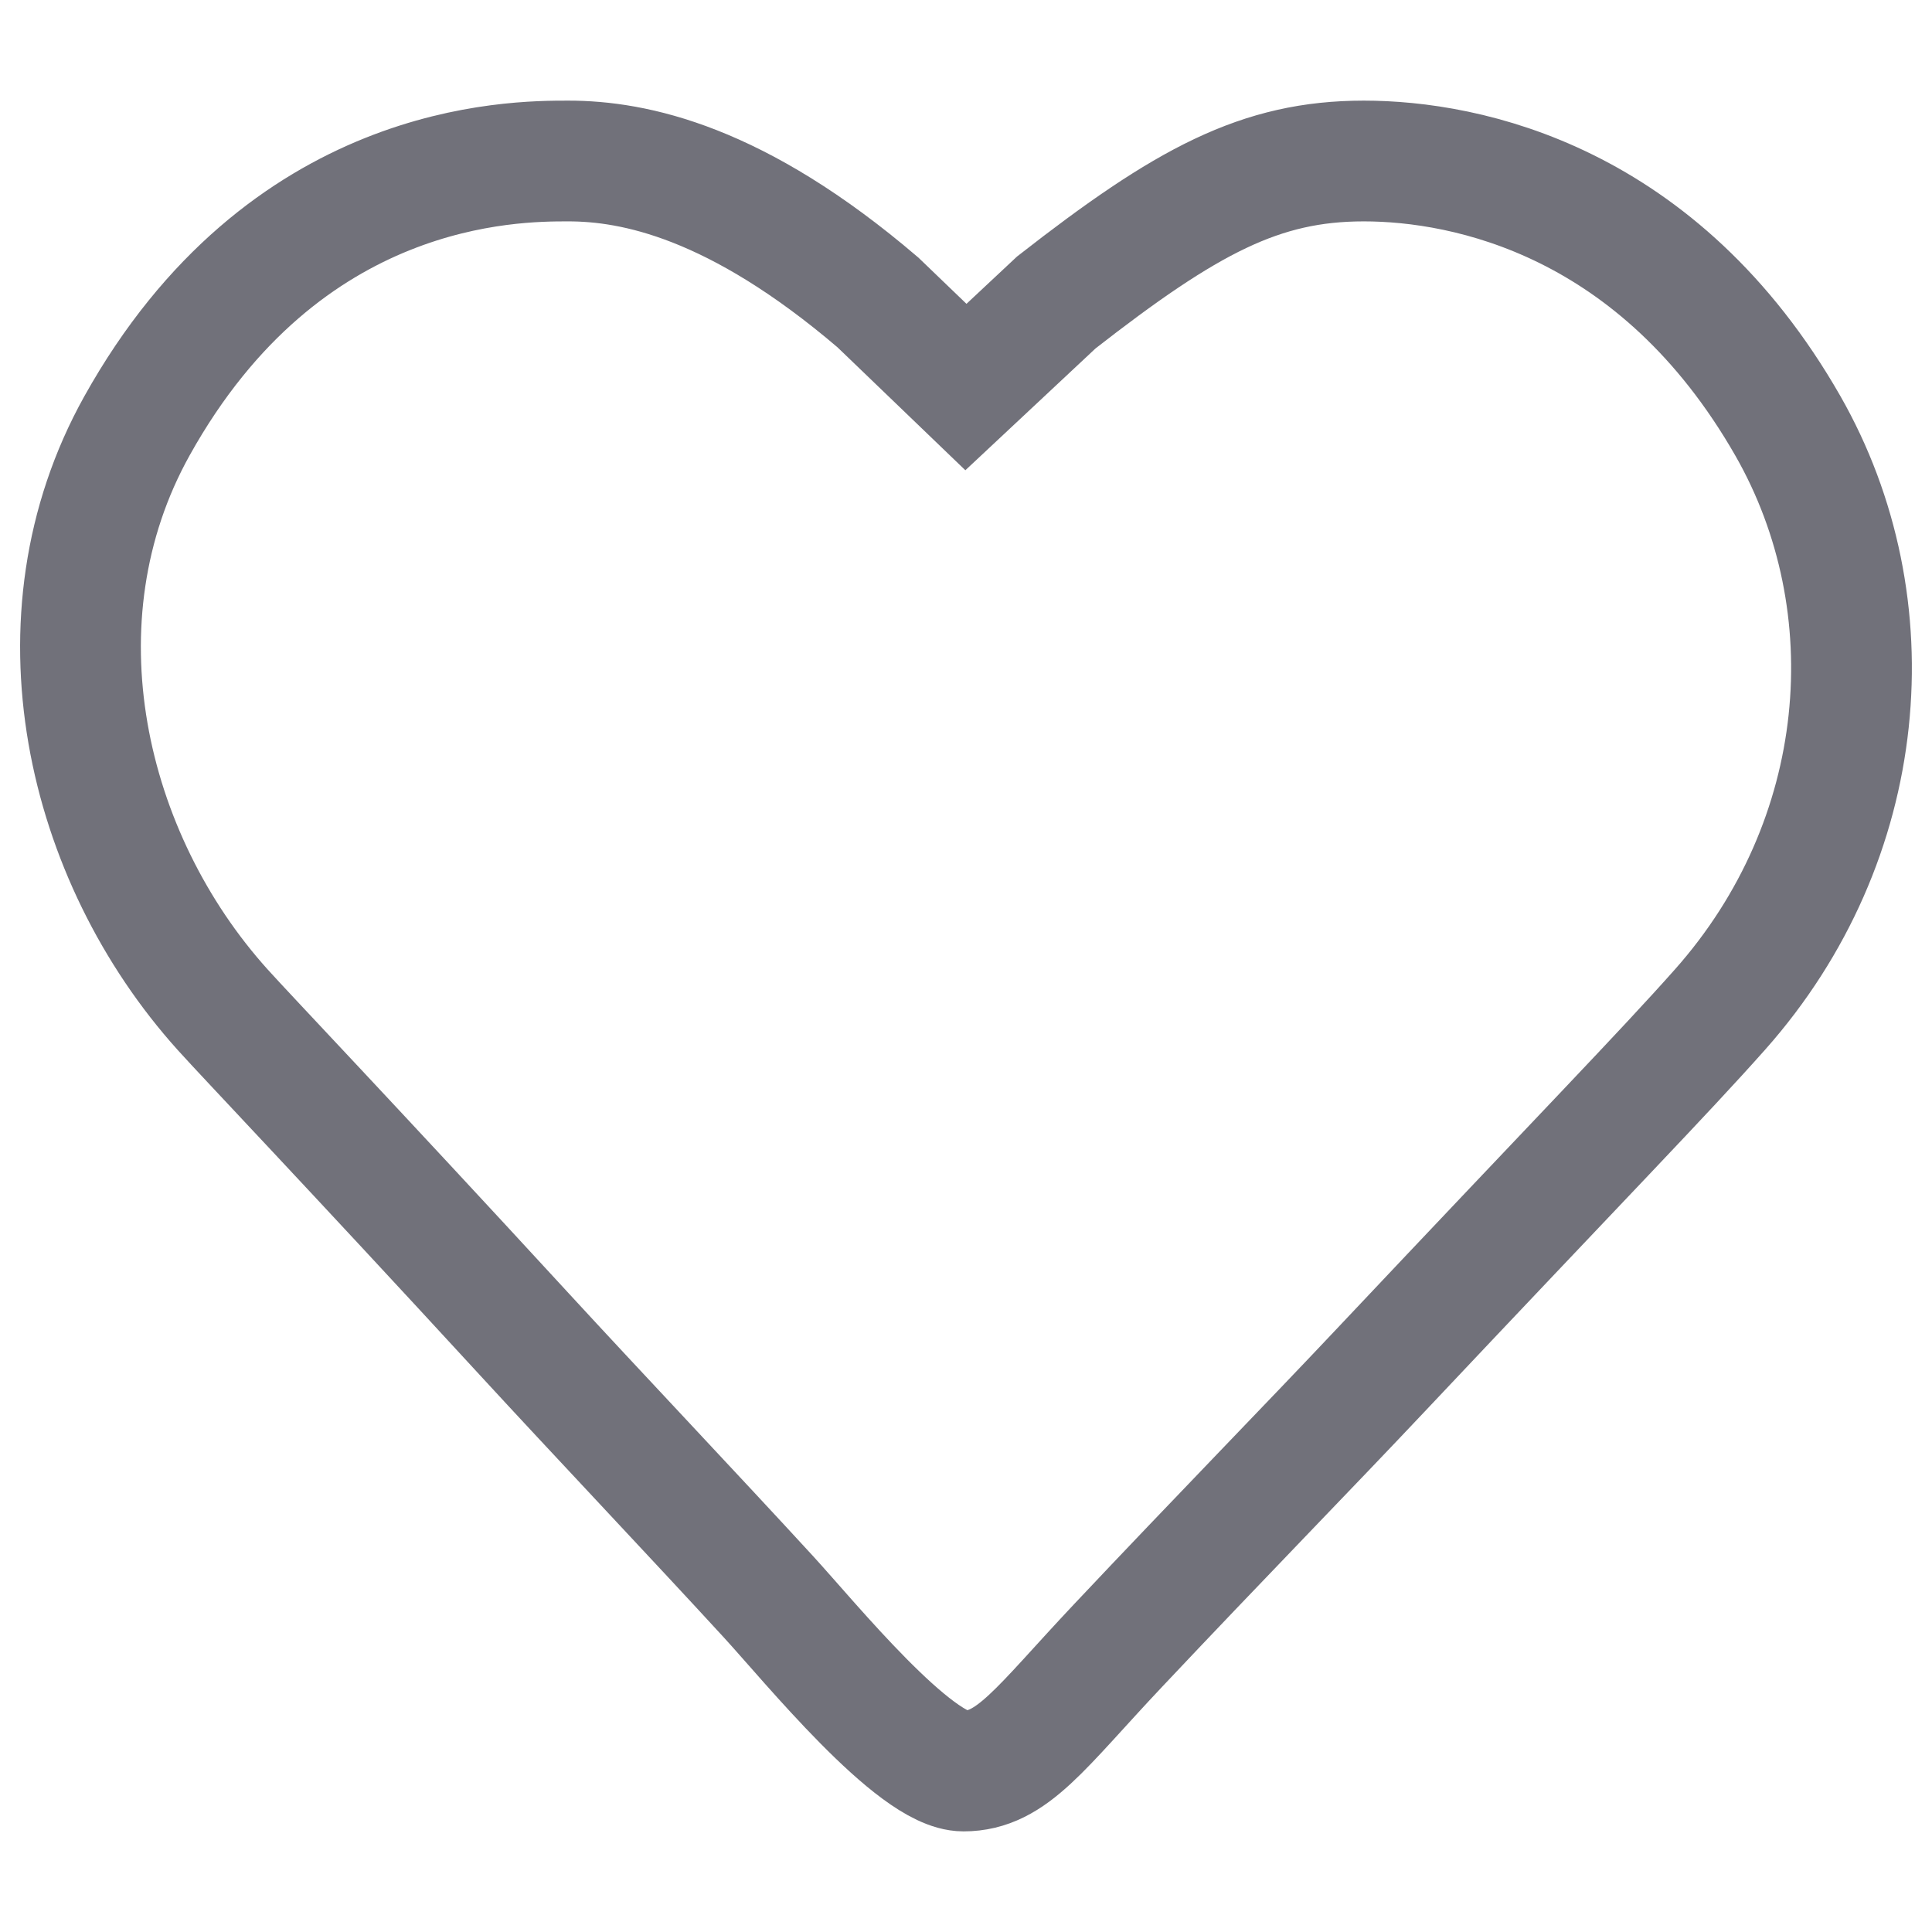
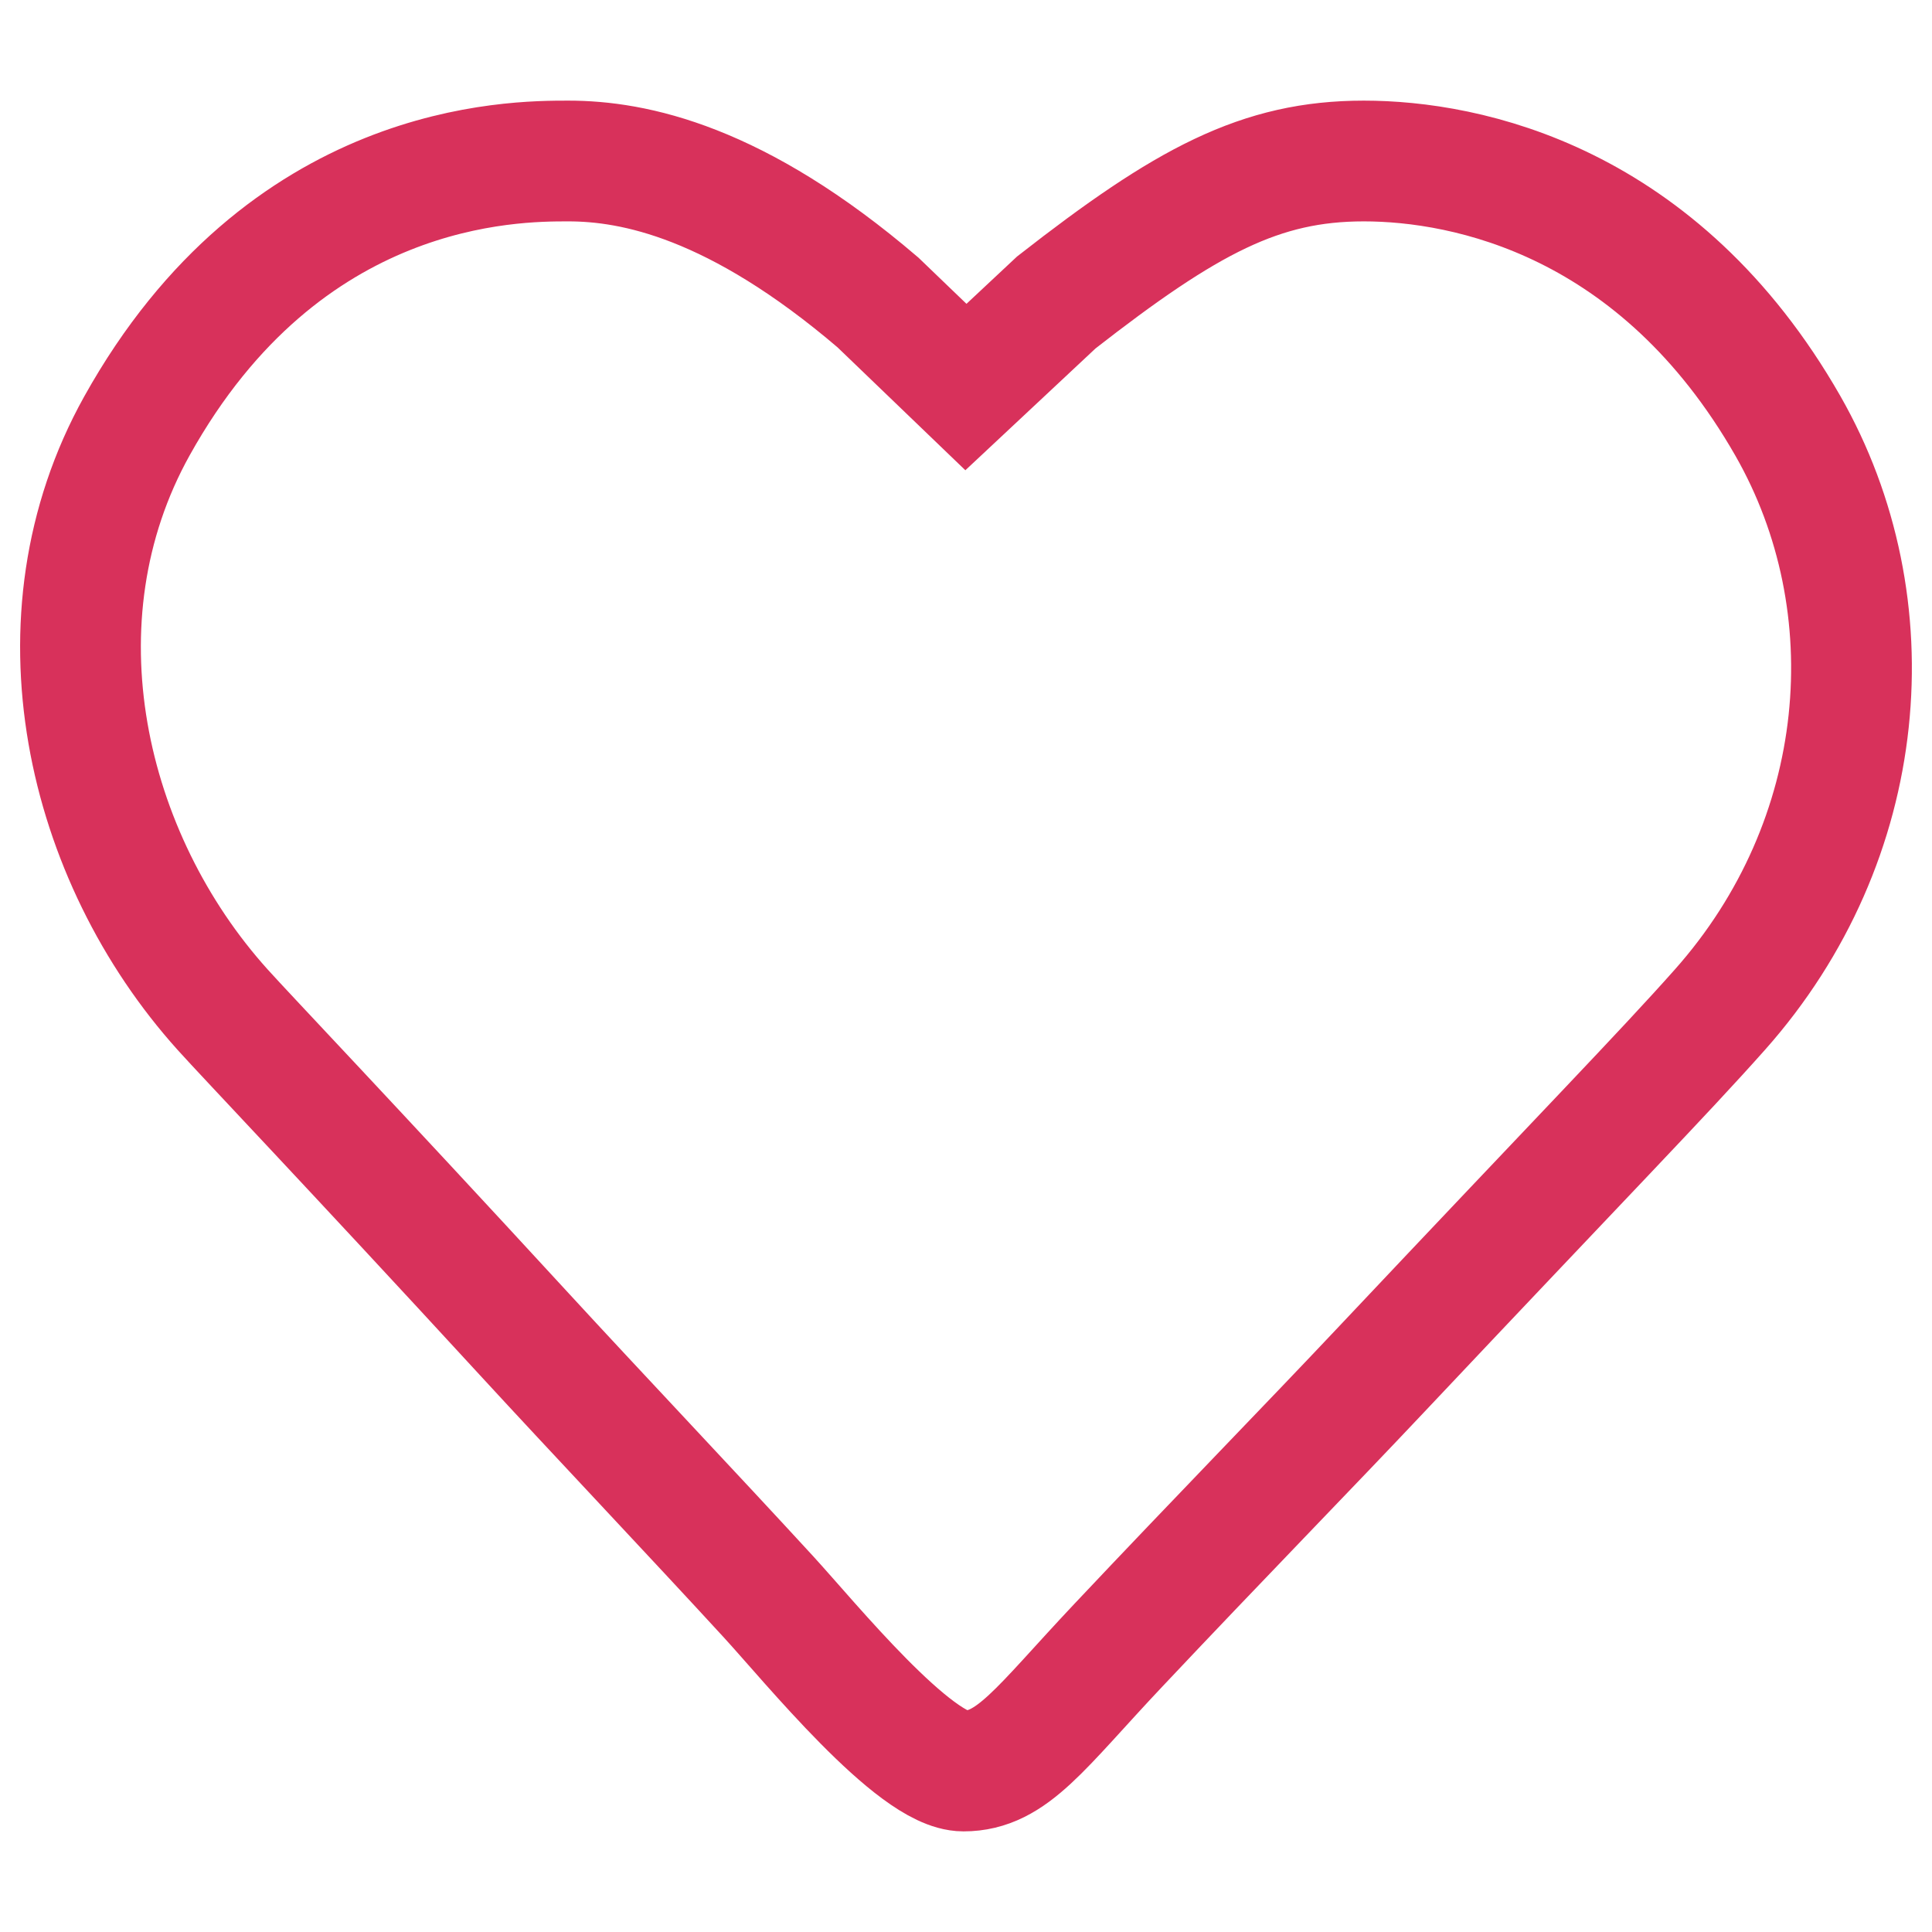
<svg xmlns="http://www.w3.org/2000/svg" width="20px" height="20px" viewBox="0 0 24 24" fill="none">
-   <path fill-rule="evenodd" clip-rule="evenodd" d="M11.969 22C12.576 22 12.918 21.471 13.895 20.435C15.115 19.14 16.292 17.934 17.146 17.027C19.669 14.351 20.661 13.336 21.365 12.543C23.236 10.438 23.478 7.512 22.21 5.291C20.61 2.492 18.225 2 16.942 2C15.659 2 14.742 2.492 13.122 3.757L11.999 4.808L10.906 3.757C9.149 2.255 7.876 2 7.059 2C6.378 2 3.534 2 1.701 5.291C0.363 7.693 1.062 10.651 2.766 12.543C3.071 12.882 4.329 14.2 6.511 16.572C7.389 17.527 8.633 18.841 9.548 19.838C10.066 20.403 11.363 22 11.969 22Z" stroke="#71717A" stroke-width="1.5" />
+   <path fill-rule="evenodd" clip-rule="evenodd" d="M11.969 22C12.576 22 12.918 21.471 13.895 20.435C15.115 19.14 16.292 17.934 17.146 17.027C19.669 14.351 20.661 13.336 21.365 12.543C23.236 10.438 23.478 7.512 22.21 5.291C20.61 2.492 18.225 2 16.942 2C15.659 2 14.742 2.492 13.122 3.757L11.999 4.808L10.906 3.757C9.149 2.255 7.876 2 7.059 2C6.378 2 3.534 2 1.701 5.291C0.363 7.693 1.062 10.651 2.766 12.543C3.071 12.882 4.329 14.2 6.511 16.572C7.389 17.527 8.633 18.841 9.548 19.838C10.066 20.403 11.363 22 11.969 22Z" stroke="#D8315B" stroke-width="1.5" />
</svg>
